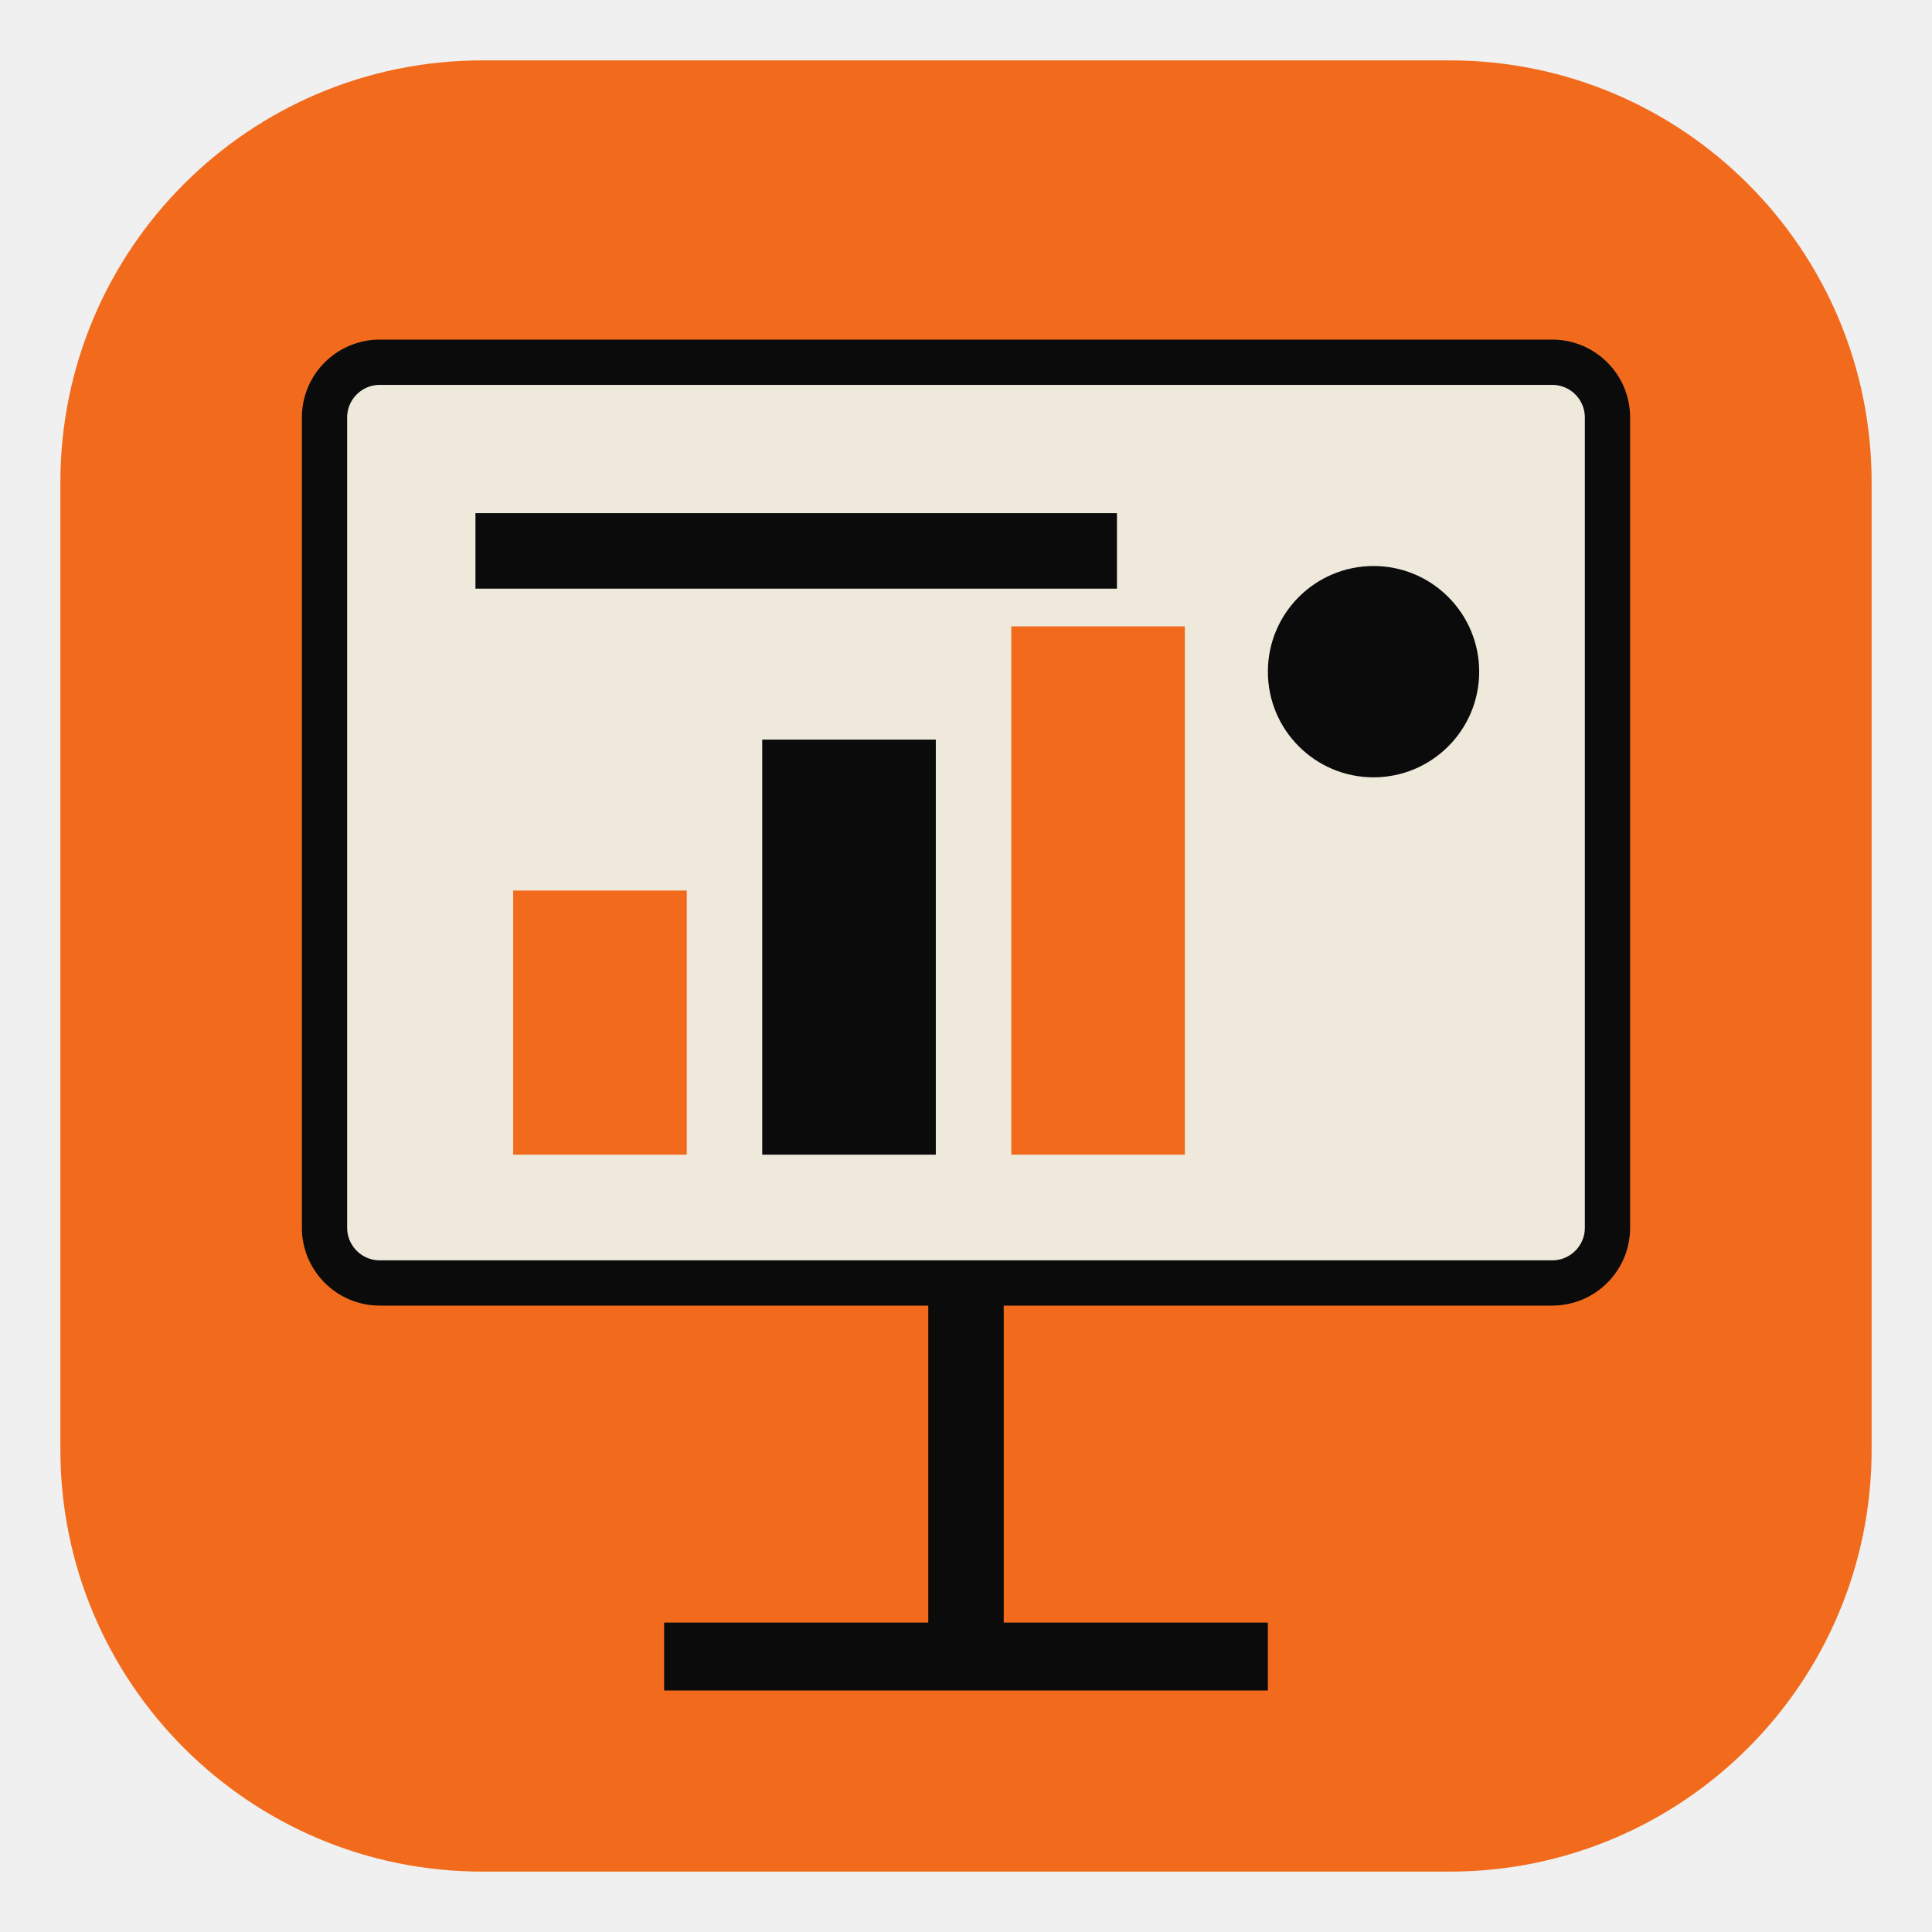
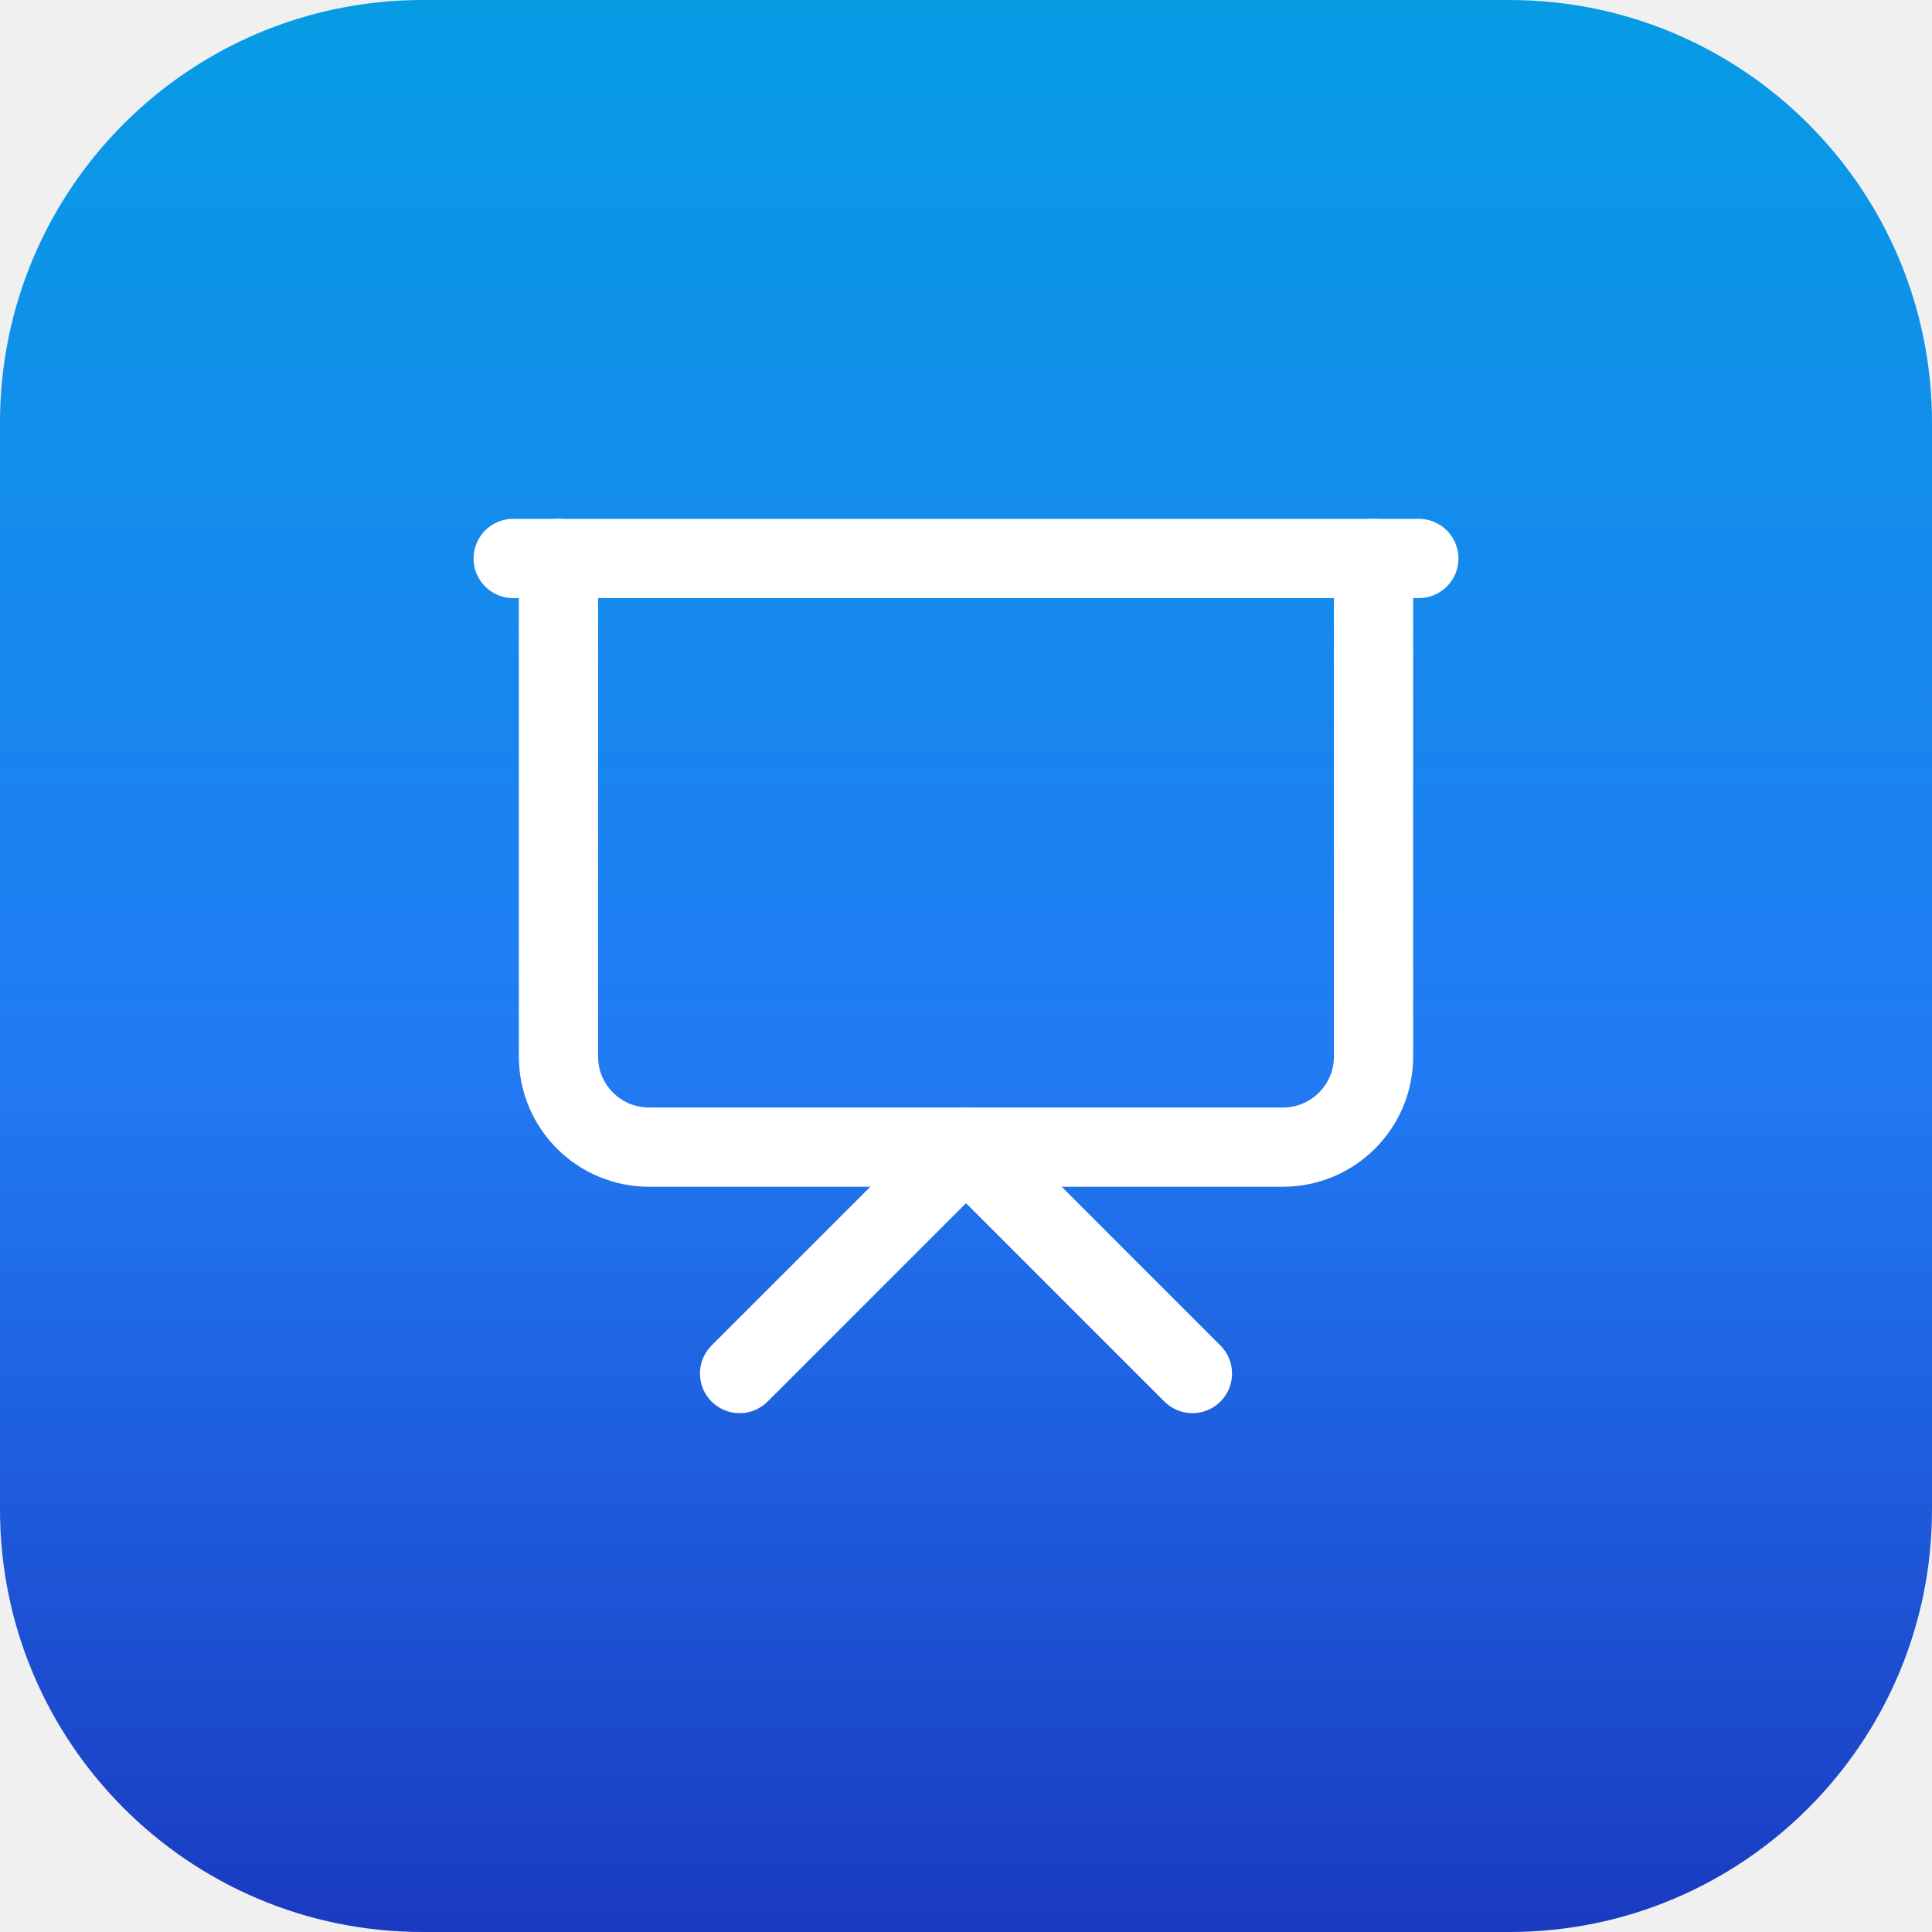
<svg xmlns="http://www.w3.org/2000/svg" viewBox="0 0 512 512">
-   <rect x="16" y="16" width="480" height="480" rx="111.84" fill="#f26b1d" />
-   <rect x="246" y="330" width="20" height="110" fill="#0b0b0c" />
-   <rect x="176" y="430" width="160" height="18" fill="#0b0b0c" />
-   <rect x="86" y="96" width="340" height="244" rx="14.64" fill="#efe9dc" stroke="#0b0b0c" stroke-width="12" />
-   <rect x="126" y="136" width="170" height="20" fill="#0b0b0c" />
-   <rect x="136" y="236" width="46" height="70" fill="#f26b1d" />
-   <rect x="202" y="196" width="46" height="110" fill="#0b0b0c" />
-   <rect x="268" y="166" width="46" height="140" fill="#f26b1d" />
-   <circle cx="364" cy="178" r="28" fill="#0b0b0c" />
+   <defs>
+     <linearGradient id="water" x1="0" y1="0" x2="0" y2="1">
+       <stop offset="0" stop-color="#069ce4" />
+       <stop offset=".55" stop-color="#217bf4" />
+       <stop offset="1" stop-color="#1a3ac0" />
+     </linearGradient>
+   </defs>
+   <rect width="512" height="512" rx="112" fill="url(#water)" />
+   <g transform="translate(112 112) scale(12)" fill="none" stroke="#fff" stroke-width="1.75" stroke-linecap="round" stroke-linejoin="round">
+     <path d="M2 3h20" />
+     <path d="M21 3v11a2 2 0 0 1-2 2H5a2 2 0 0 1-2-2V3" />
+     <path d="m7 21 5-5 5 5" />
+   </g>
</svg>
